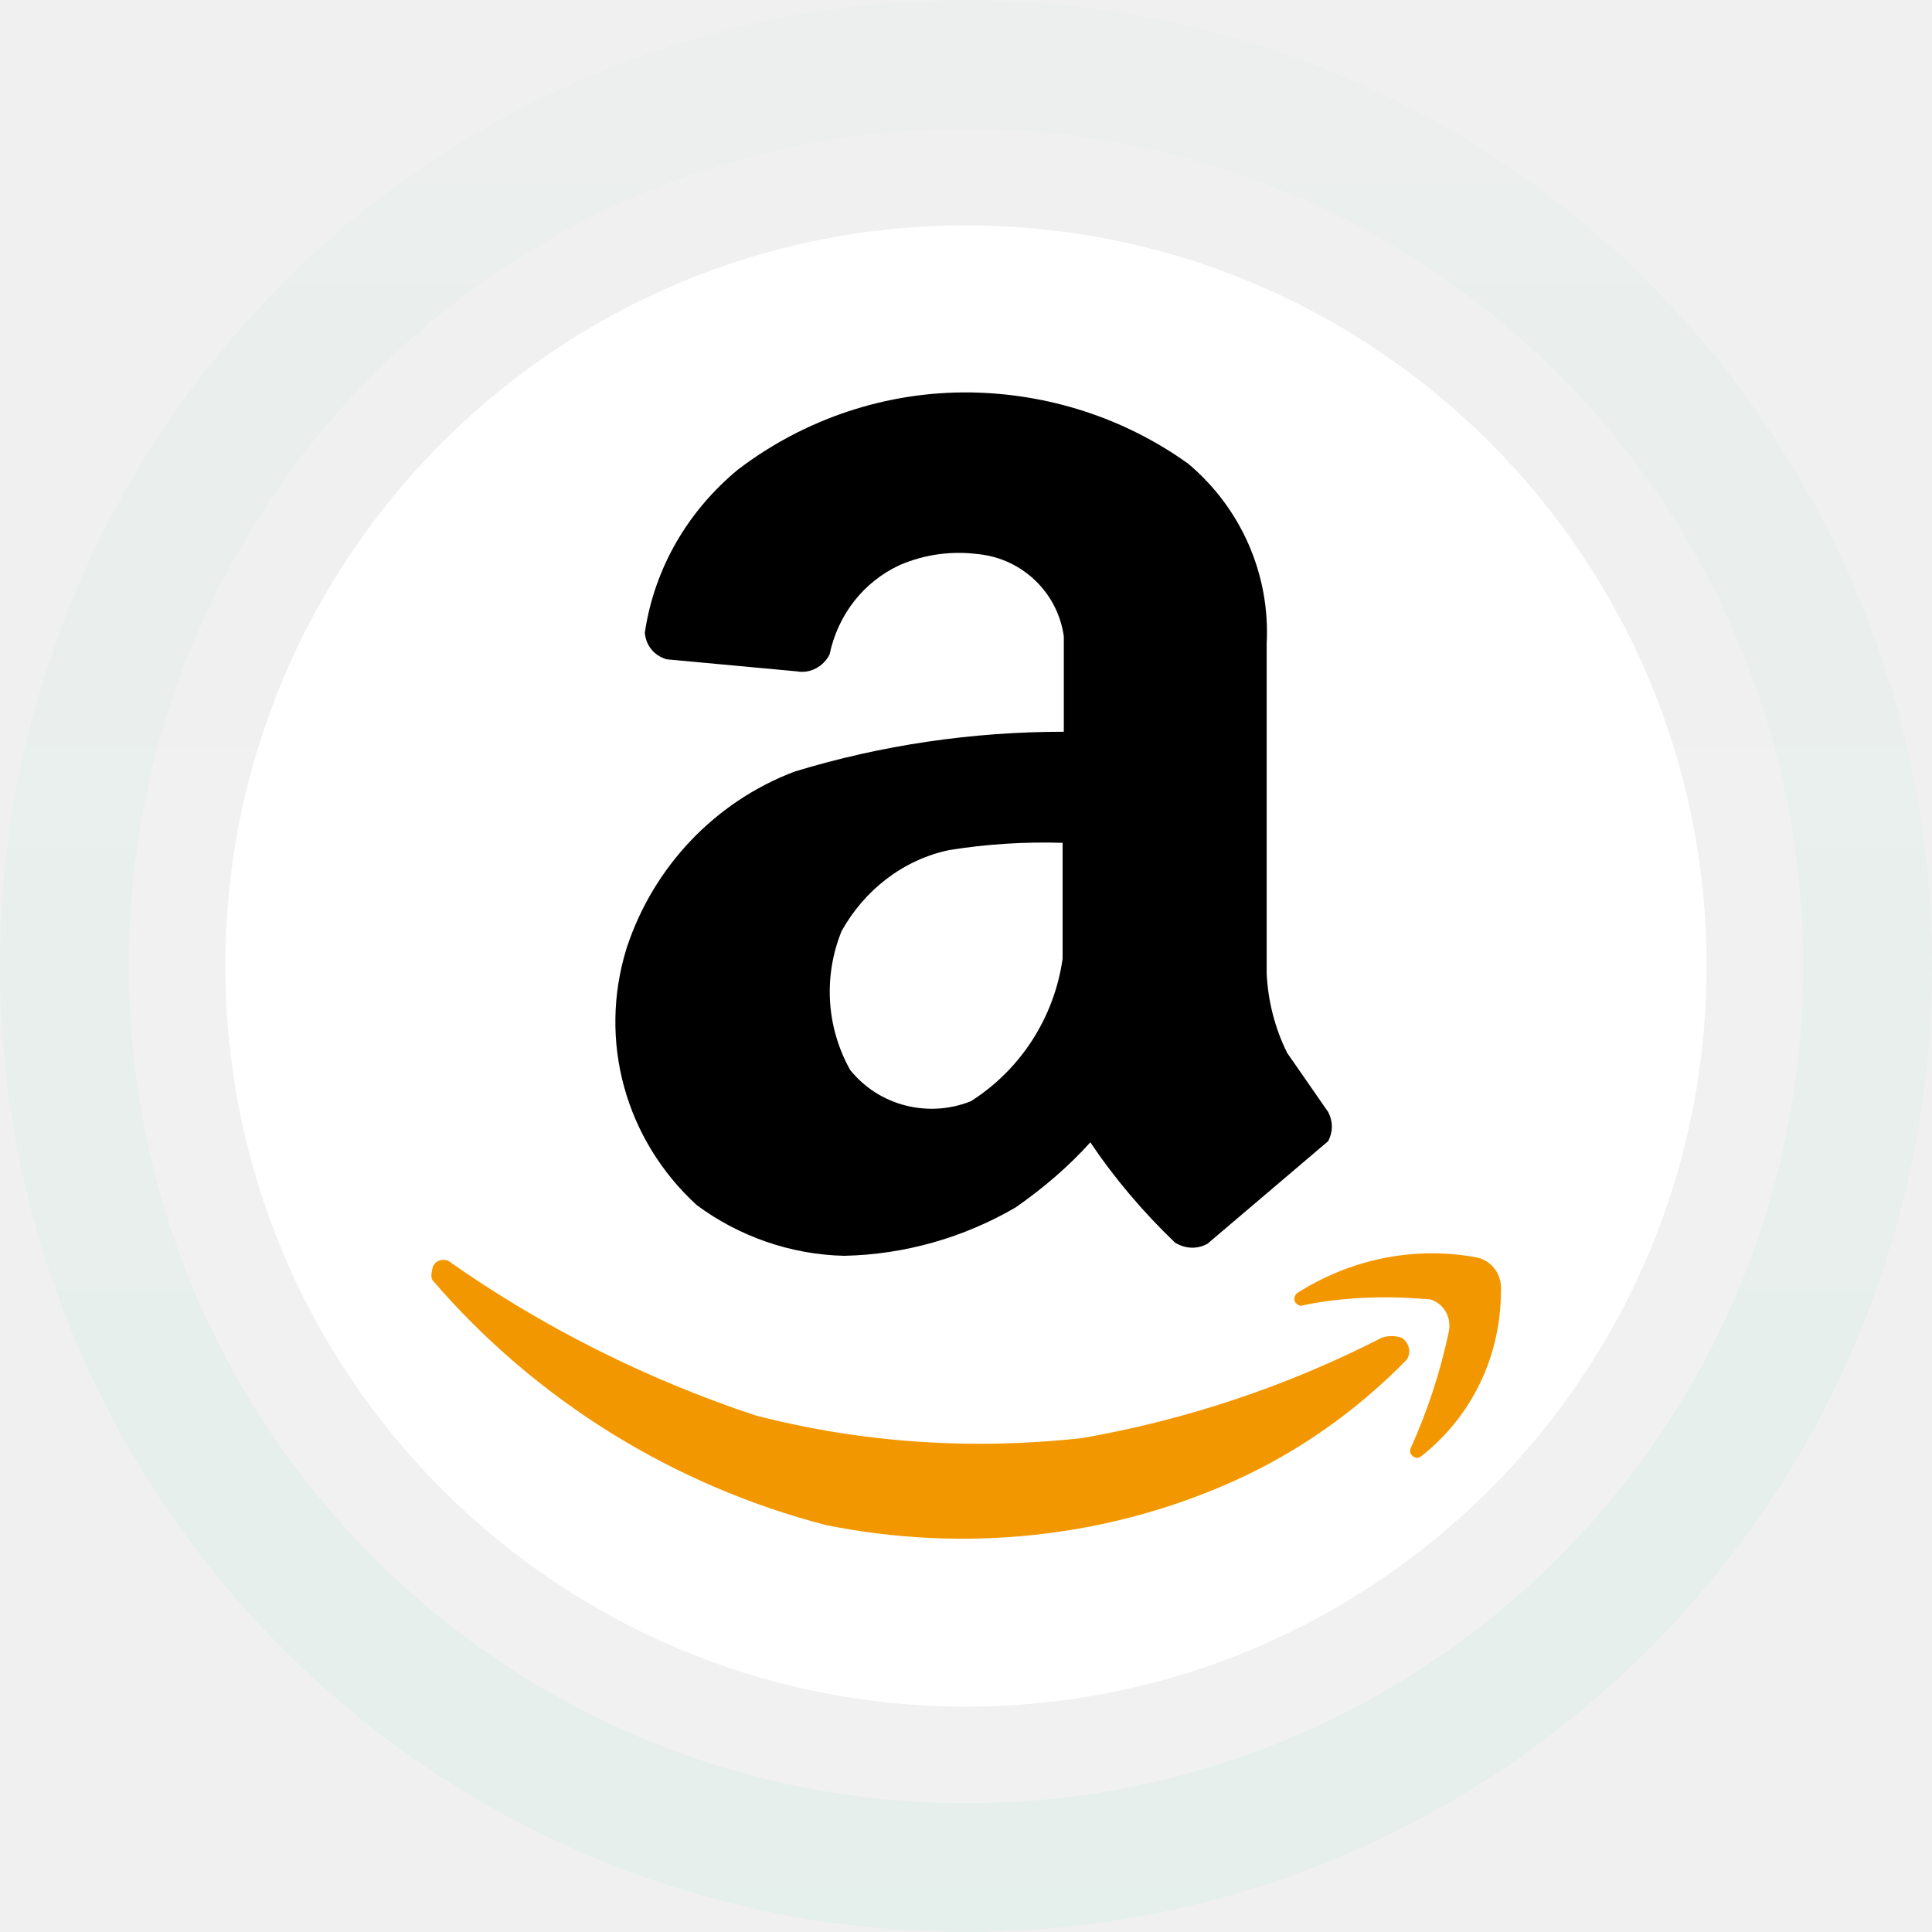
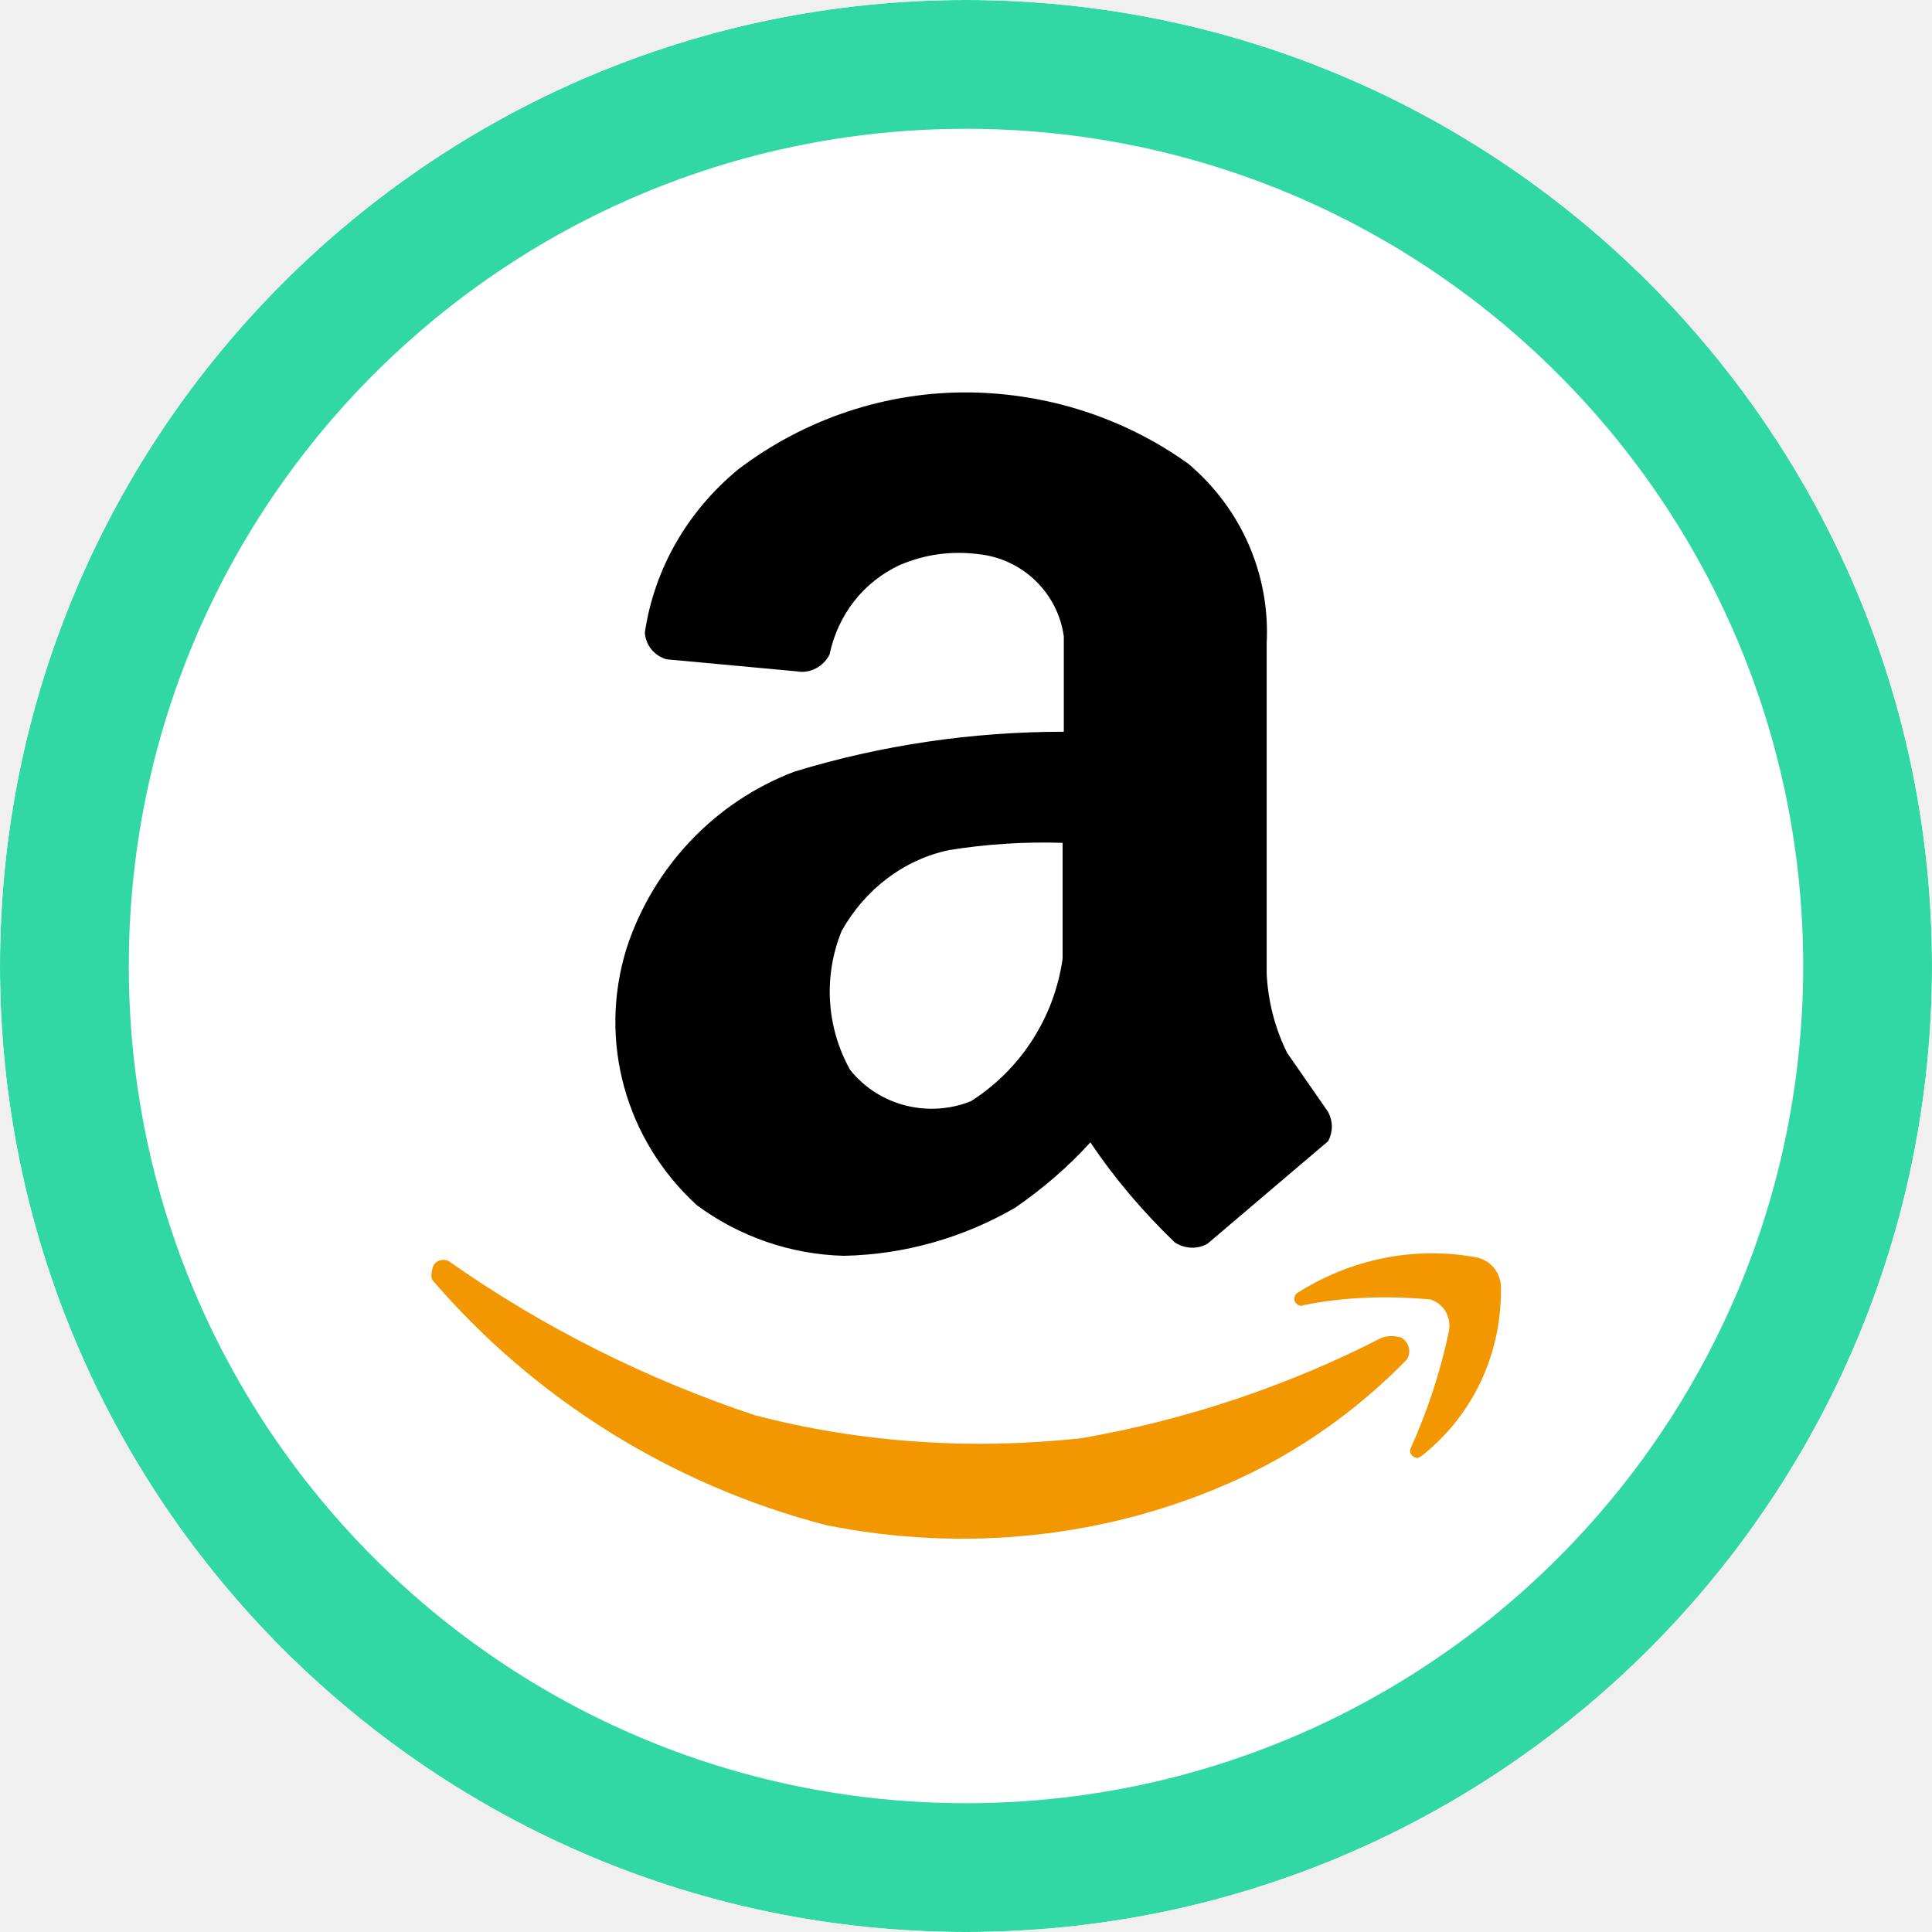
- <svg xmlns="http://www.w3.org/2000/svg" width="480" height="480" viewBox="0 0 480 480" fill="none">
-   <mask id="mask0" maskUnits="userSpaceOnUse" x="0" y="0" width="480" height="480">
-     <circle cx="240" cy="240" r="240" fill="url(#paint0_linear)" />
+ <svg xmlns="http://www.w3.org/2000/svg" width="256" height="256" viewBox="0 0 256 256" fill="none">
+   <mask id="mask0-368356" mask-type="alpha" maskUnits="userSpaceOnUse" x="0" y="0" width="256" height="256">
+     <circle cx="128" cy="128" r="128" fill="url(#paint0_linear-929866)" />
  </mask>
-   <g mask="url(#mask0)">
-     <circle cx="240" cy="240" r="240" fill="#31D8A4" />
-     <circle cx="240" cy="240" r="208" fill="#fff" />
+   <g mask="url(#mask0-368356)">
+     <circle cx="128" cy="128" r="128" fill="#31D8A4" />
+     <circle cx="128" cy="128" r="110.933" fill="white" />
  </g>
-   <circle cx="240" cy="240" r="184" fill="#fff" />
-   <path d="M107.4 317.999c25.5 29.7 59.7 51 97.8 60.9 34.2 6.9 69.9 3.3 101.7-11.1 15.9-7.2 30.3-17.4 42.6-30 1.2-1.8.6-4.2-1.2-5.4-1.5-.6-3.6-.6-5.1 0-23.4 12-48.6 20.4-74.4 24.9-27.3 3-54.9 1.2-81.3-5.7-27-9-52.8-21.9-76.2-38.4-1.8-.6-3.6.3-3.9 2.1-.3 1.2-.3 2.1 0 2.7z" fill="#F39700" />
-   <path d="M323.7 324.301c10.2-2.1 20.7-2.4 31.2-1.5h.3c3.3.9 5.4 4.2 4.8 7.8-2.1 10.2-5.4 20.1-9.6 29.4-.3.9.3 1.8 1.2 2.1.6.3.9 0 1.5-.3 12.6-9.9 19.8-24.9 19.8-41.1.3-4.2-2.4-7.8-6.6-8.4-15.3-2.7-30.9.6-44.1 9-.6.6-.9 1.5-.3 2.4.6.6 1.2.9 1.8.6z" fill="#F39700" />
-   <path d="M270.9 283.801c-5.4 6-11.7 11.4-18.6 16.2-12.9 7.5-27.6 11.7-42.6 12-13.2-.3-26.1-4.8-36.6-12.6-17.7-16.2-24.6-40.8-17.4-63.9 6.6-20.1 21.9-36.3 41.7-43.8 21.6-6.6 44.1-9.9 66.9-9.9v-23.7c-1.5-10.8-10.2-19.2-21-20.4-6.9-.9-13.5 0-19.8 2.7-9 4.2-15.3 12.3-17.4 22.2-1.5 3-4.8 4.8-8.1 4.2l-32.4-3c-3-.9-5.1-3.3-5.4-6.6 2.4-16.2 10.8-30.3 23.1-40.5 16.5-12.6 36.9-19.5 57.9-19.2 19.2.3 38.1 6.3 54 17.7 13.2 11.1 20.4 27.6 19.5 44.7v81.9c.3 6.9 2.1 13.8 5.1 19.8l10.2 14.7c1.2 2.4 1.2 4.8 0 7.2l-30 25.5c-2.7 1.5-5.7 1.2-8.1-.3-7.8-7.5-15-15.9-21-24.9zm-6.9-74.4c-9.3-.3-18.9.3-28.2 1.8-11.4 2.4-21 9.9-26.7 20.1-4.5 11.1-3.9 23.7 2.1 34.5 7.2 9 19.5 12 30 7.8 12.3-7.8 20.7-20.7 22.8-35.4v-28.8z" fill="#000" />
+   <circle cx="128.001" cy="128" r="98.133" fill="white" />
+   <path d="M57.28 169.599C70.88 185.439 89.12 196.799 109.44 202.079C127.68 205.759 146.72 203.839 163.68 196.159C172.16 192.319 179.84 186.879 186.4 180.159C187.04 179.199 186.72 177.919 185.76 177.279C184.96 176.959 183.84 176.959 183.04 177.279C170.56 183.679 157.12 188.159 143.36 190.559C128.8 192.159 114.08 191.199 100 187.519C85.6 182.719 71.84 175.839 59.36 167.039C58.4 166.719 57.44 167.199 57.28 168.159C57.12 168.799 57.12 169.279 57.28 169.599Z" fill="#F39700" />
+   <path d="M172.64 172.96C178.08 171.84 183.68 171.68 189.28 172.16H189.44C191.2 172.64 192.32 174.4 192 176.32C190.88 181.76 189.12 187.04 186.88 192C186.72 192.48 187.04 192.96 187.52 193.12C187.84 193.28 188 193.12 188.32 192.96C195.04 187.68 198.88 179.68 198.88 171.04C199.04 168.8 197.6 166.88 195.36 166.56C187.2 165.12 178.88 166.88 171.84 171.36C171.52 171.68 171.36 172.16 171.68 172.64C172 172.96 172.32 173.12 172.64 172.96Z" fill="#F39700" />
+   <path d="M144.48 151.36C141.6 154.56 138.24 157.44 134.56 160C127.68 164 119.84 166.24 111.84 166.4C104.8 166.24 97.92 163.84 92.32 159.68C82.88 151.04 79.2 137.92 83.04 125.6C86.56 114.88 94.72 106.24 105.28 102.24C116.8 98.72 128.8 96.96 140.96 96.96V84.32C140.16 78.56 135.52 74.08 129.76 73.44C126.08 72.96 122.56 73.44 119.2 74.88C114.4 77.12 111.04 81.44 109.92 86.72C109.12 88.32 107.36 89.28 105.6 88.96L88.32 87.36C86.72 86.88 85.6 85.6 85.44 83.84C86.72 75.2 91.2 67.68 97.76 62.24C106.56 55.52 117.44 51.84 128.64 52C138.88 52.16 148.96 55.36 157.44 61.44C164.48 67.36 168.32 76.16 167.84 85.28V128.96C168 132.64 168.96 136.32 170.56 139.52L176 147.36C176.64 148.64 176.64 149.92 176 151.2L160 164.8C158.56 165.6 156.96 165.44 155.68 164.64C151.52 160.64 147.68 156.16 144.48 151.36ZM140.8 111.68C135.84 111.52 130.72 111.84 125.76 112.64C119.68 113.92 114.56 117.92 111.52 123.36C109.12 129.28 109.44 136 112.64 141.76C116.48 146.56 123.04 148.16 128.64 145.92C135.2 141.76 139.68 134.88 140.8 127.04V111.68Z" fill="black" />
  <defs>
-     <linearGradient id="paint0_linear" x1="240" y1="0" x2="240" y2="701.818" gradientUnits="userSpaceOnUse">
+     <linearGradient id="paint0_linear-929866" x1="128" y1="0" x2="128" y2="374.303" gradientUnits="userSpaceOnUse">
      <stop stop-color="#08021E" />
      <stop offset="1" stop-color="#1F0777" />
    </linearGradient>
  </defs>
</svg>
